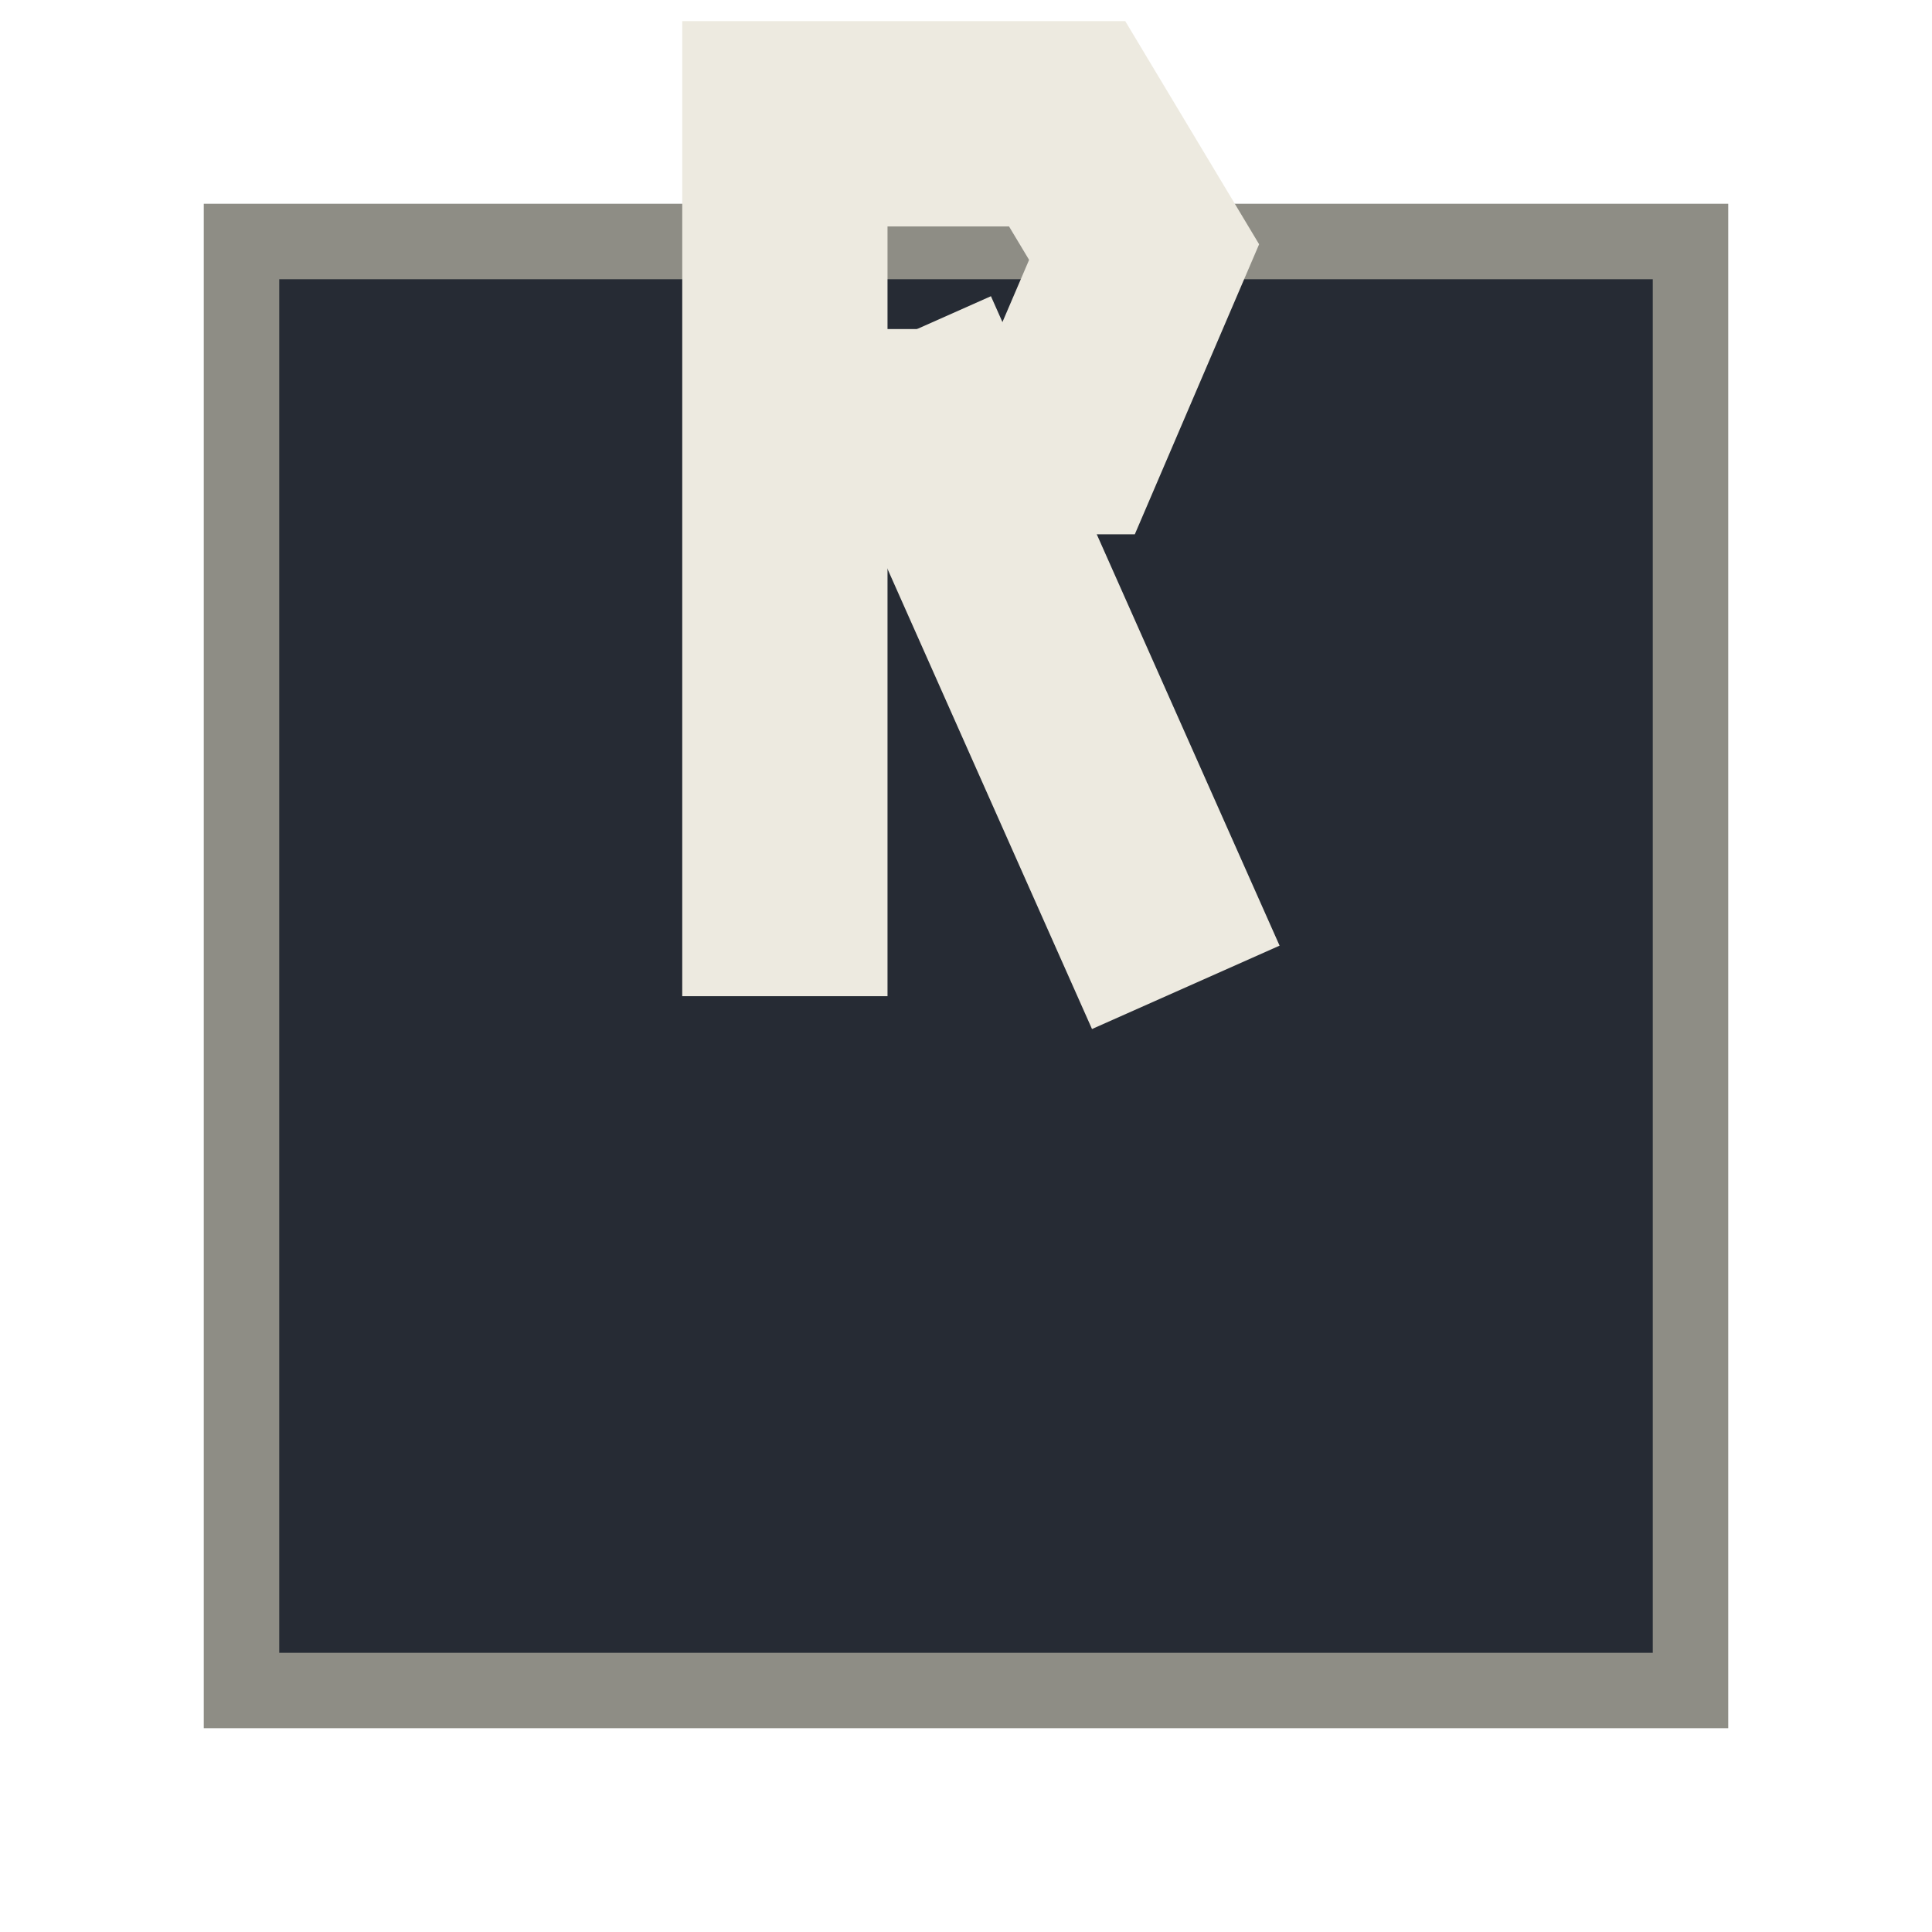
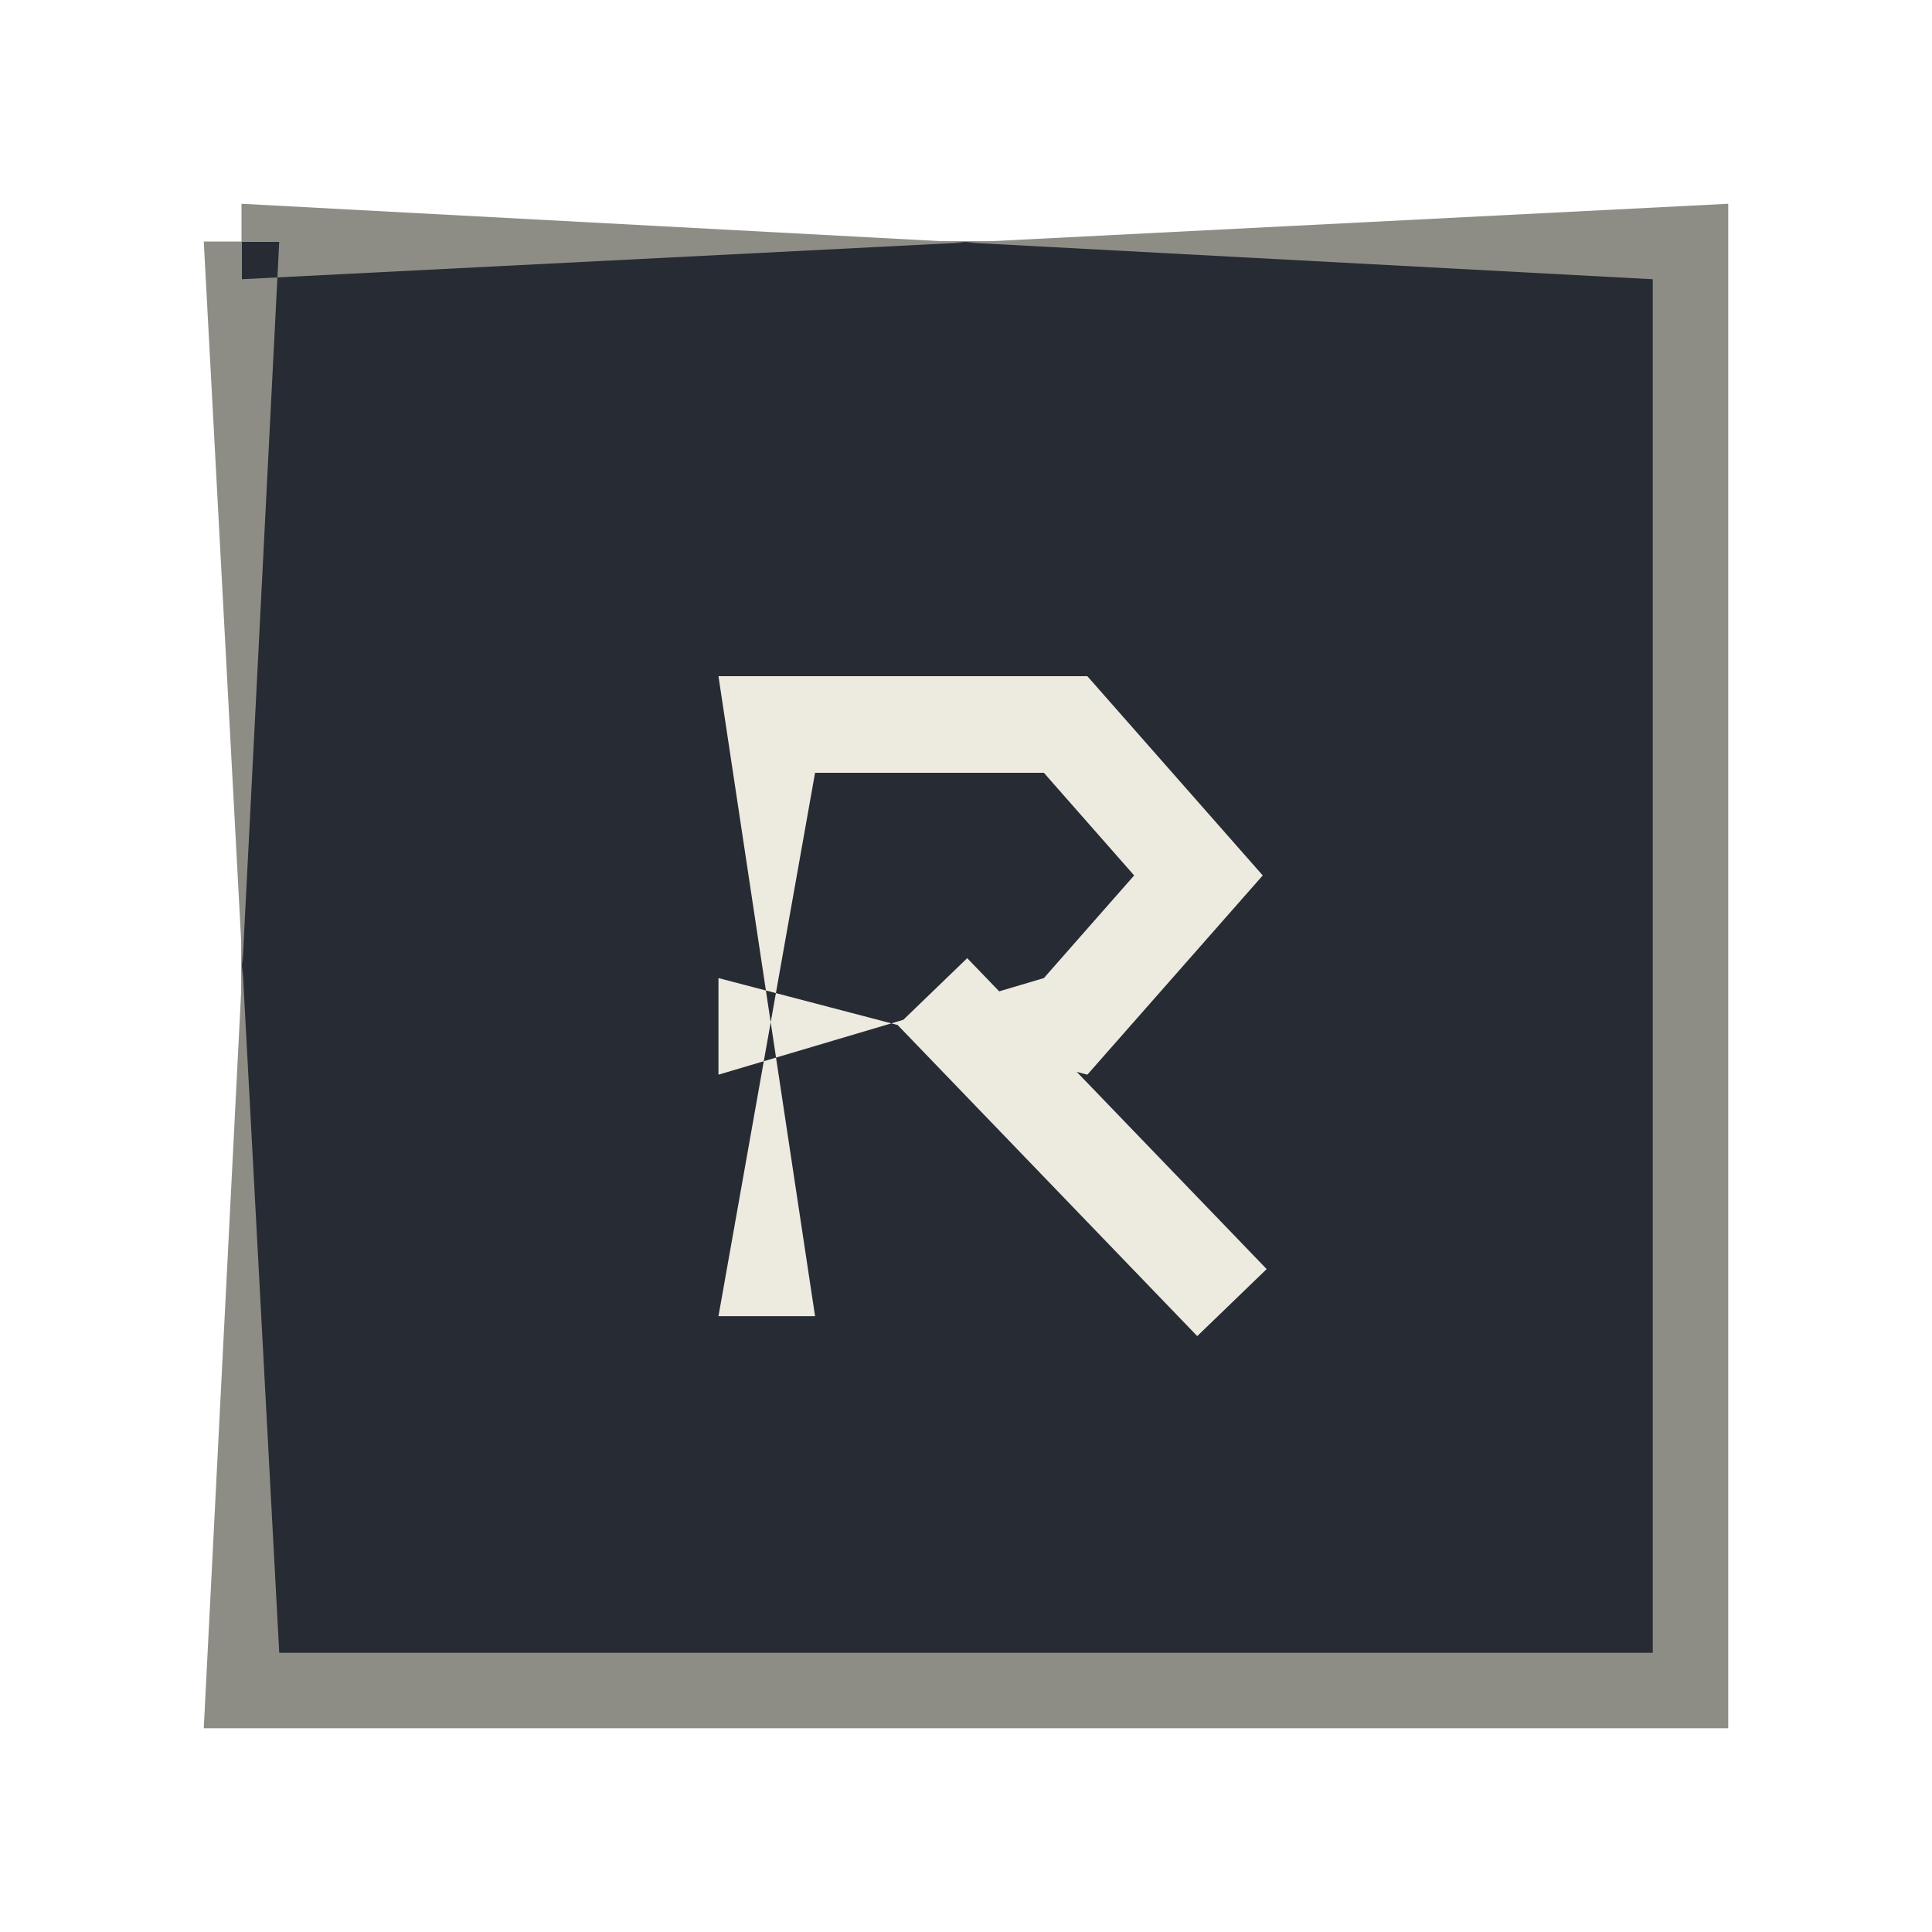
<svg xmlns="http://www.w3.org/2000/svg" viewBox="0 0 64 64" width="64" height="64">
-   <rect x="8" y="8" width="48" height="48" fill="#262B34" stroke="#8E8D85" stroke-width="2.5" />
-   <g transform="translate(22.6,2.4) scale(1.7)">
-     <polyline points="2,16 2,1 7.5,1 9,3.5 7.5,7 2,7" fill="none" stroke="#EDEAE0" stroke-width="4.0" stroke-linecap="square" stroke-linejoin="miter" />
-     <polyline points="5,7 9,16" fill="none" stroke="#EDEAE0" stroke-width="4.0" stroke-linecap="square" stroke-linejoin="miter" />
-   </g>
+   <defs />
+   <path d="M8.00 8.00 L56.00 8.00 L56.00 56.00 L8.00 56.00 Z" fill="#262B34" fill-rule="evenodd" />
+   <path d="M8.00 9.25 L57.25 6.75 L57.25 57.25 L6.75 57.25 L9.25 8.00 L6.75 8.00 L9.25 54.75 L54.75 54.75 L54.75 9.25 L8.00 6.75 Z" fill="#8E8D85" fill-rule="evenodd" />
+   <path d="M27.00 43.60 L23.80 22.40 L36.02 22.40 L41.83 29.00 L36.02 35.60 L23.80 32.40 L23.80 35.60 L34.58 32.40 L37.57 29.00 L34.58 25.60 L27.00 25.60 L23.80 43.60 Z" fill="#EDEAE0" fill-rule="evenodd" />
+   <path d="M29.74 33.96 L39.66 44.26 L41.96 42.04 L32.04 31.74 Z" fill="#EDEAE0" fill-rule="evenodd" />
</svg>
